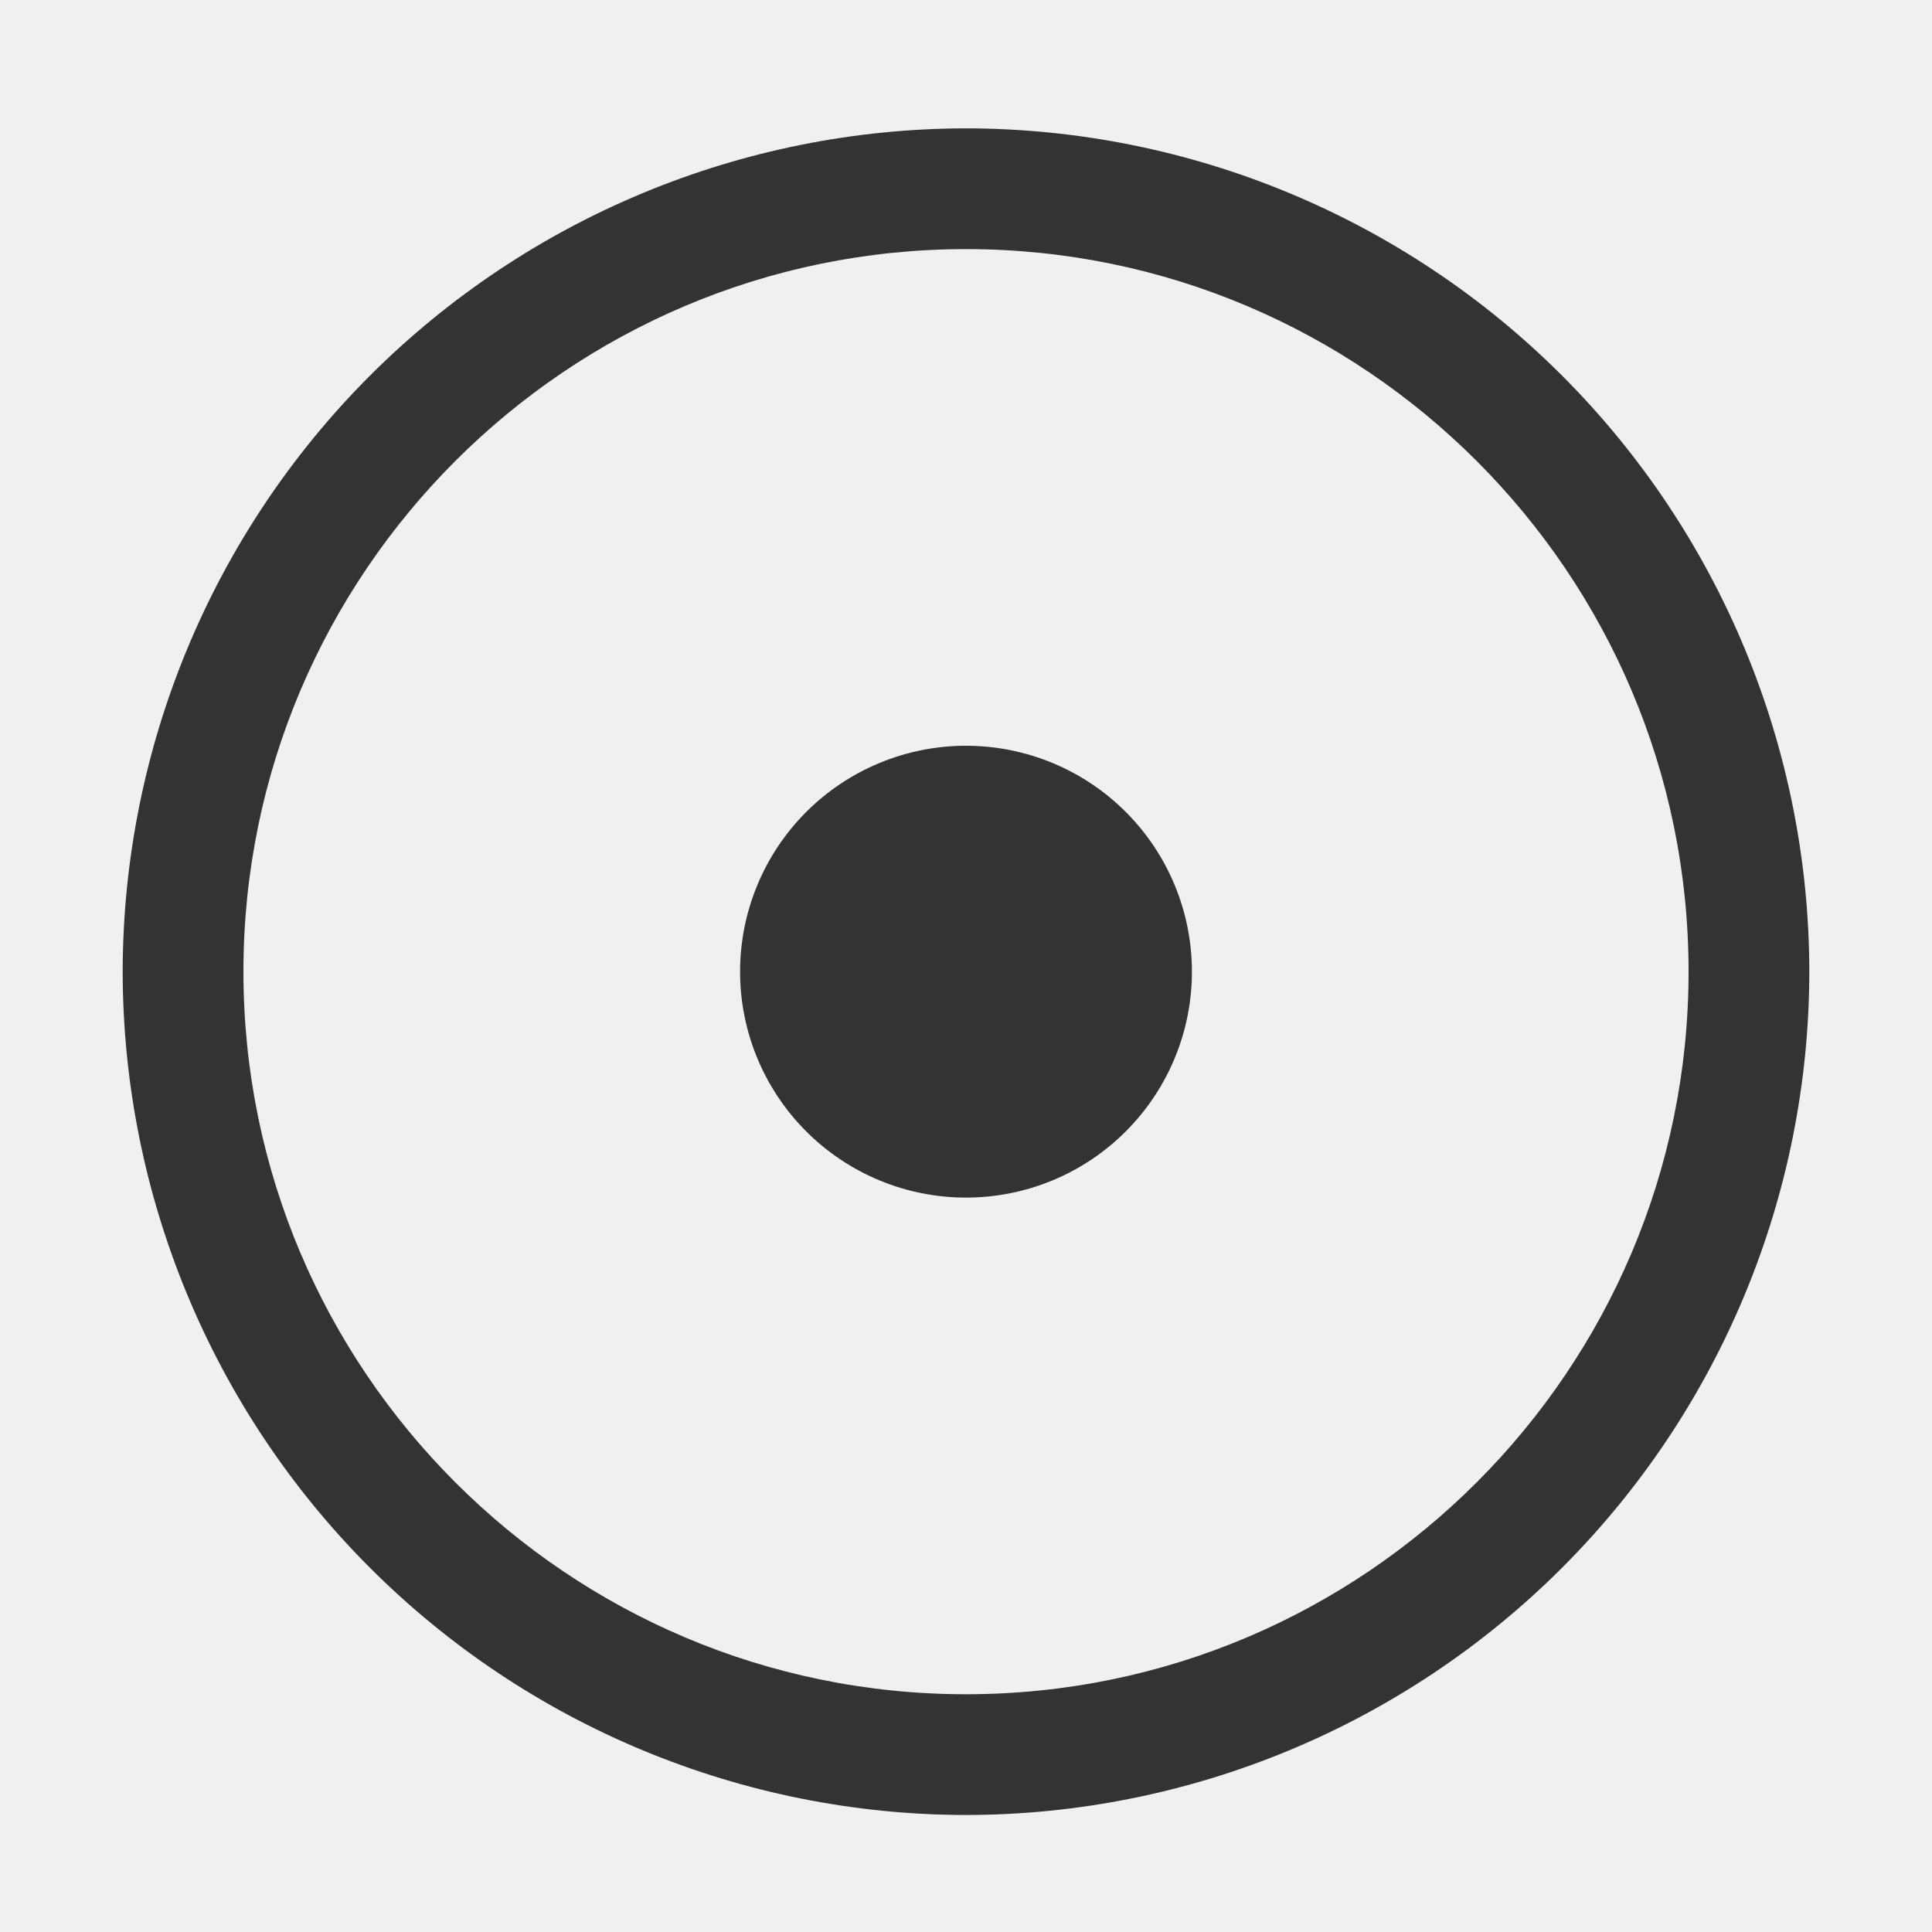
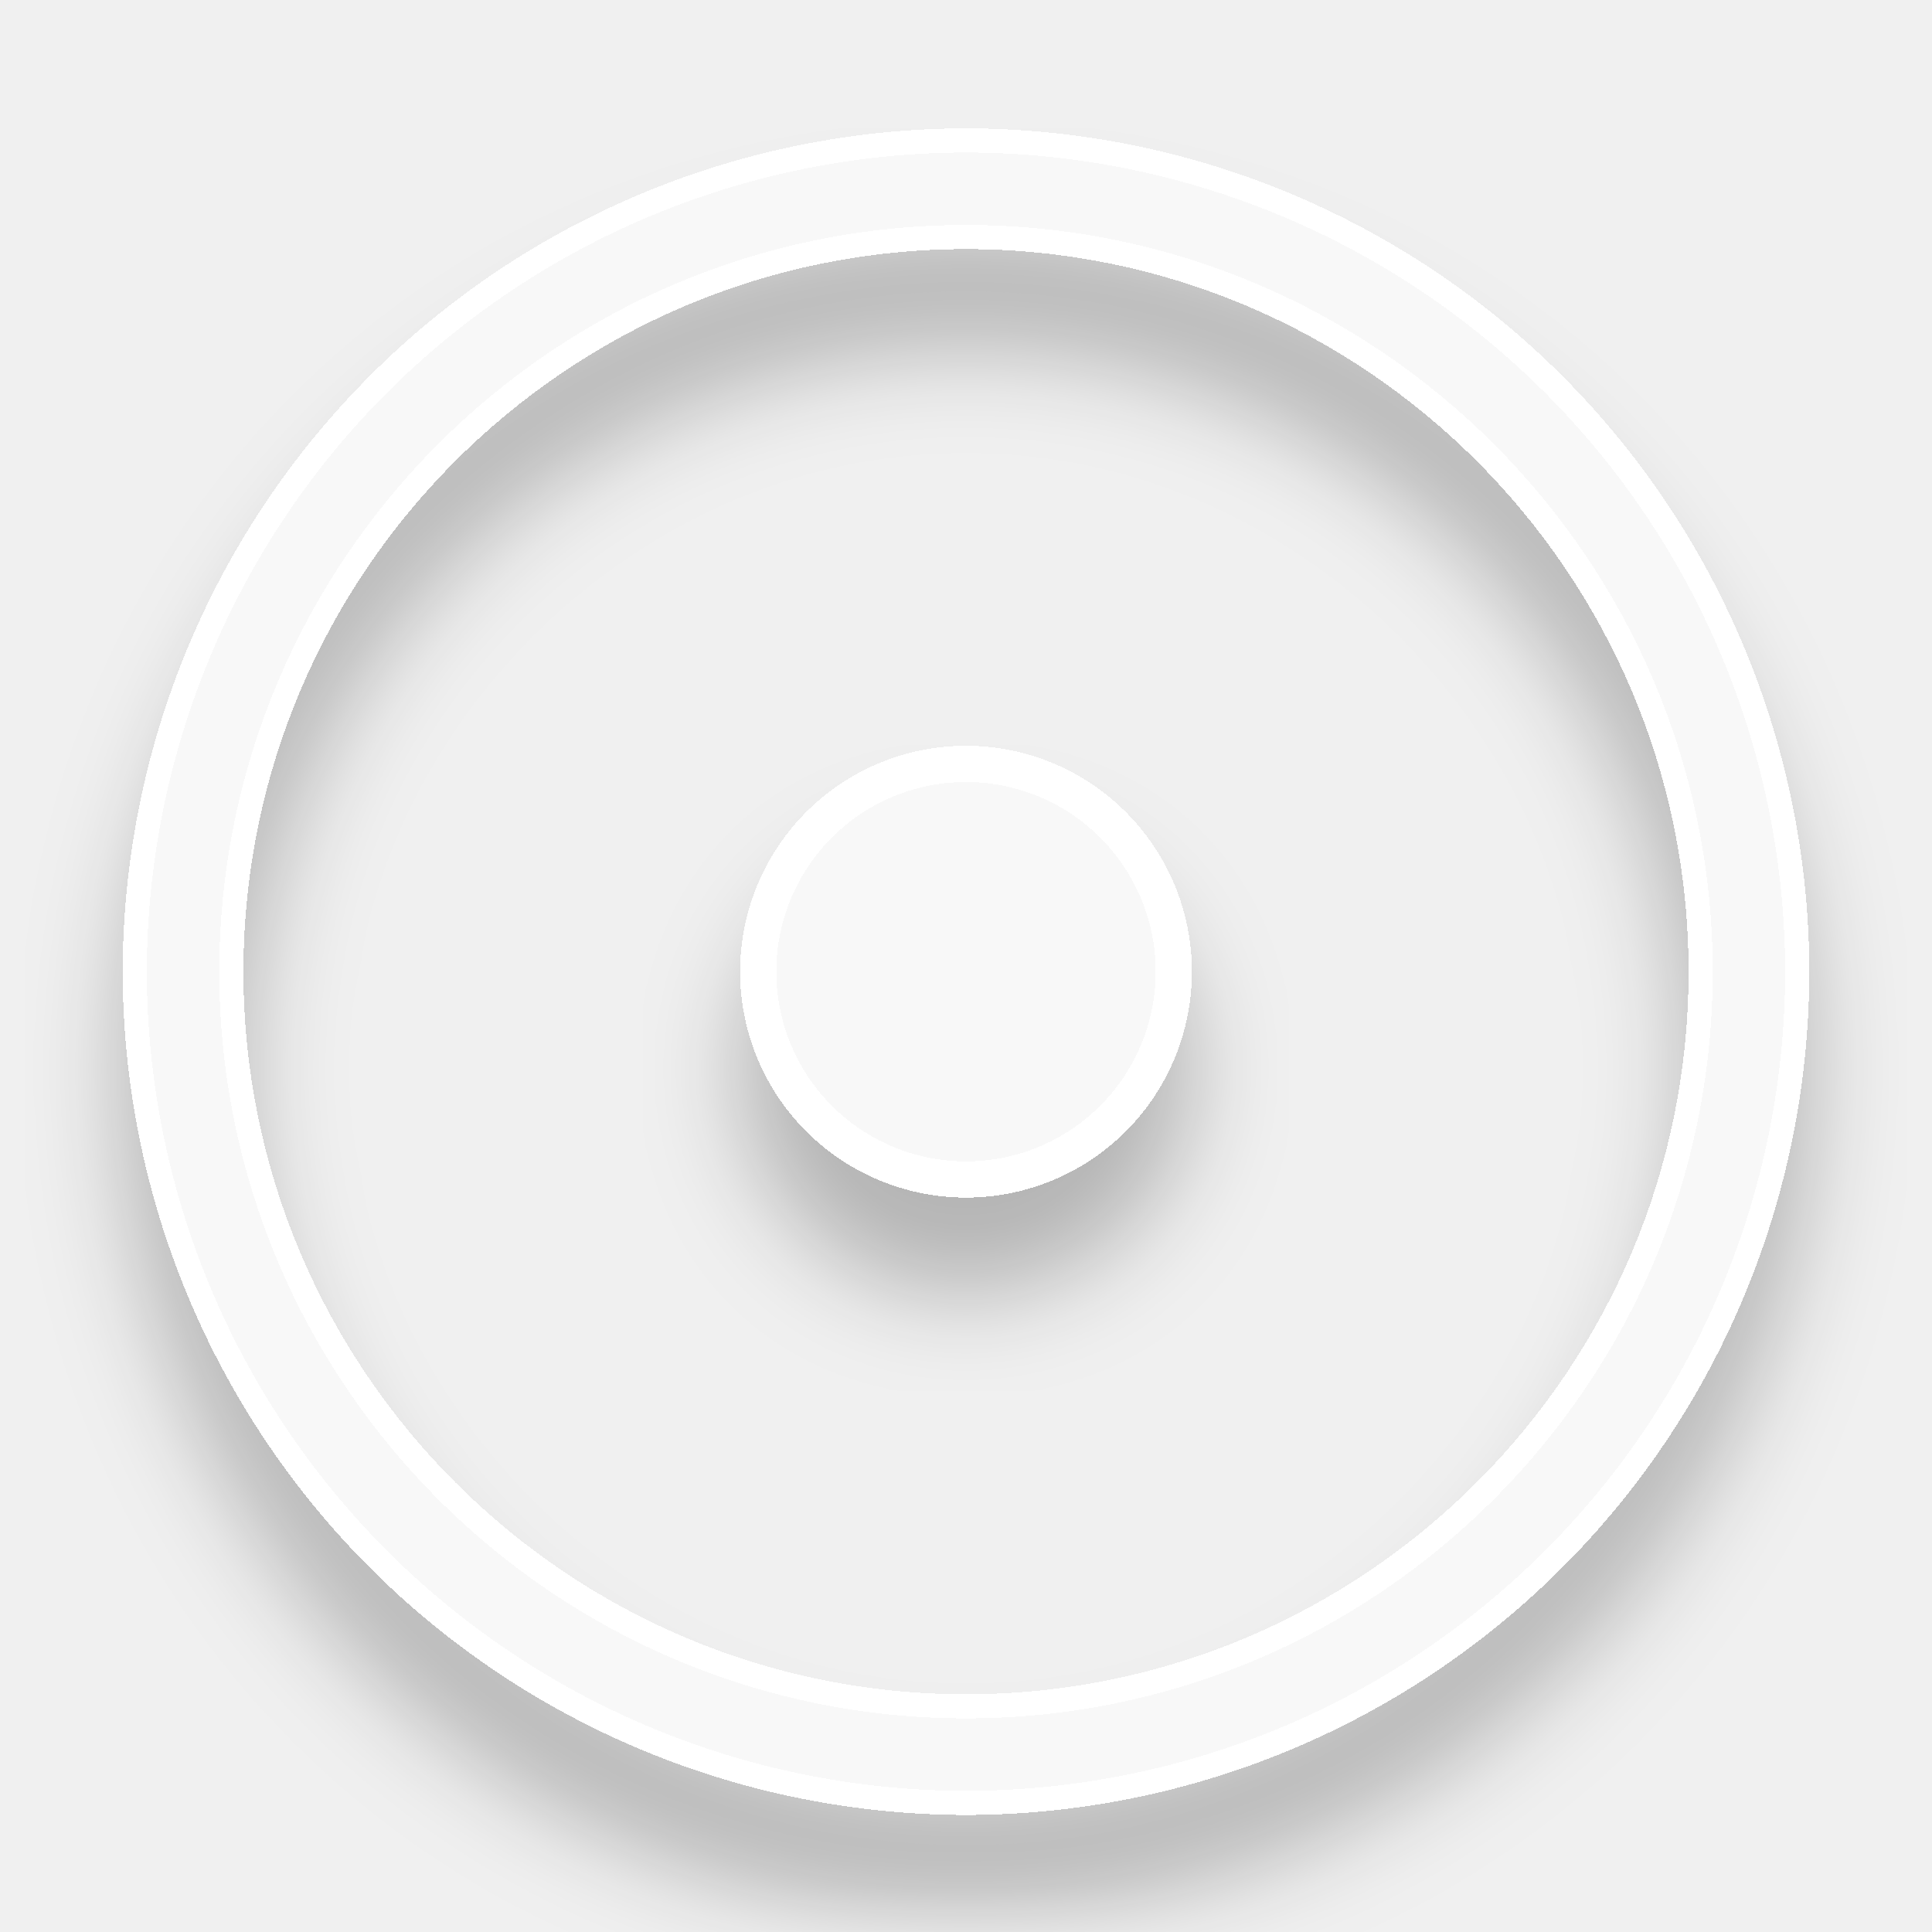
<svg xmlns="http://www.w3.org/2000/svg" width="80" height="80" viewBox="0 0 80 80" fill="none">
-   <path d="M30.645 40.235C30.645 41.464 30.887 42.68 31.357 43.815C31.827 44.95 32.516 45.981 33.385 46.85C34.254 47.719 35.285 48.408 36.42 48.878C37.555 49.348 38.772 49.59 40 49.59C41.228 49.59 42.445 49.348 43.58 48.878C44.715 48.408 45.746 47.719 46.615 46.85C47.484 45.981 48.173 44.95 48.643 43.815C49.113 42.68 49.355 41.464 49.355 40.235C49.355 39.007 49.113 37.79 48.643 36.655C48.173 35.52 47.484 34.489 46.615 33.62C45.746 32.751 44.715 32.062 43.58 31.592C42.445 31.122 41.228 30.88 40 30.88C38.772 30.88 37.555 31.122 36.42 31.592C35.285 32.062 34.254 32.751 33.385 33.62C32.516 34.489 31.827 35.52 31.357 36.655C30.887 37.79 30.645 39.007 30.645 40.235Z" fill="#333333" />
-   <path d="M40 5.315C30.742 5.326 21.866 9.008 15.319 15.555C8.773 22.101 5.091 30.977 5.08 40.235C5.089 49.493 8.771 58.37 15.318 64.917C21.865 71.464 30.741 75.146 40 75.155C49.258 75.146 58.135 71.464 64.682 64.917C71.229 58.37 74.911 49.493 74.92 40.235C74.911 30.977 71.229 22.1 64.682 15.553C58.135 9.006 49.258 5.324 40 5.315ZM40 70.155C23.5 70.155 10.08 56.73 10.08 40.235C10.08 23.74 23.5 10.315 40 10.315C56.5 10.315 69.92 23.74 69.92 40.235C69.92 56.73 56.5 70.155 40 70.155Z" fill="#333333" />
+   <g clip-path="url(#clip0_2028_2552)">
+     <g filter="url(#filter0_d_2028_2552)">
+       <path d="M30.645 40.235C30.645 41.463 30.887 42.68 31.357 43.815C31.827 44.95 32.516 45.981 33.385 46.85C34.254 47.719 35.285 48.408 36.42 48.878C37.555 49.348 38.772 49.59 40 49.59C41.228 49.59 42.445 49.348 43.58 48.878C44.715 48.408 45.746 47.719 46.615 46.85C47.484 45.981 48.173 44.95 48.643 43.815C49.113 42.68 49.355 41.463 49.355 40.235C49.355 39.006 49.113 37.79 48.643 36.655C48.173 35.52 47.484 34.489 46.615 33.62C45.746 32.751 44.715 32.062 43.58 31.592C42.445 31.122 41.228 30.88 40 30.88C38.772 30.88 37.555 31.122 36.42 31.592C35.285 32.062 34.254 32.751 33.385 33.62C32.516 34.489 31.827 35.52 31.357 36.655C30.887 37.79 30.645 39.006 30.645 40.235Z" fill="white" fill-opacity="0.5" shape-rendering="crispEdges" />
+       <path d="M40.001 31.63C40.989 31.63 41.969 31.801 42.898 32.133L43.294 32.285C44.207 32.663 45.047 33.196 45.778 33.858L46.084 34.15C46.883 34.949 47.517 35.898 47.95 36.941C48.382 37.985 48.605 39.105 48.605 40.235C48.605 41.365 48.382 42.484 47.95 43.528C47.571 44.442 47.039 45.282 46.377 46.013L46.084 46.319C45.285 47.118 44.337 47.752 43.294 48.185C42.25 48.617 41.13 48.84 40.001 48.84C38.87 48.84 37.751 48.617 36.706 48.185C35.793 47.806 34.953 47.274 34.222 46.611L33.916 46.319C33.216 45.62 32.643 44.807 32.221 43.915L32.05 43.528C31.618 42.484 31.395 41.365 31.395 40.235L31.406 39.812C31.447 38.967 31.613 38.133 31.898 37.337L32.05 36.941C32.429 36.028 32.961 35.188 33.623 34.457L33.916 34.15C34.615 33.451 35.428 32.878 36.32 32.456L36.706 32.285C37.62 31.907 38.591 31.689 39.577 31.641L40.001 31.63Z" stroke="white" stroke-width="1.5" shape-rendering="crispEdges" />
+     </g>
+     <g filter="url(#filter1_d_2028_2552)">
+       <path d="M40 5.315C30.742 5.326 21.866 9.008 15.319 15.555C8.773 22.101 5.091 30.977 5.08 40.235C5.089 49.493 8.771 58.37 15.318 64.917C21.865 71.464 30.741 75.146 40 75.155C49.258 75.146 58.135 71.464 64.682 64.917C71.229 58.37 74.911 49.493 74.92 40.235C74.911 30.976 71.229 22.1 64.682 15.553C58.135 9.006 49.258 5.324 40 5.315ZM40 70.155C23.5 70.155 10.08 56.73 10.08 40.235C10.08 23.74 23.5 10.315 40 10.315C56.5 10.315 69.92 23.74 69.92 40.235C69.92 56.73 56.5 70.155 40 70.155Z" fill="white" fill-opacity="0.5" shape-rendering="crispEdges" />
+       <path d="M40 5.815C49.126 5.824 57.875 9.454 64.328 15.907C70.579 22.158 74.181 30.565 74.408 39.381L74.42 40.236C74.41 49.361 70.781 58.11 64.328 64.563C57.875 71.016 49.126 74.645 40 74.654C31.159 74.645 22.672 71.239 16.283 65.16L15.672 64.563C9.219 58.11 5.589 49.361 5.58 40.236C5.59 31.395 8.997 22.908 15.076 16.52L15.673 15.908C22.125 9.455 30.874 5.826 40 5.815ZM40 9.815C23.224 9.815 9.58 23.464 9.58 40.235C9.58 57.006 23.224 70.655 40 70.655C56.776 70.655 70.42 57.006 70.42 40.235C70.42 23.464 56.776 9.815 40 9.815Z" stroke="white" shape-rendering="crispEdges" />
+     </g>
+   </g>
+   <defs>
+     <filter id="filter0_d_2028_2552" x="26.645" y="30.88" width="26.71" height="26.71" filterUnits="userSpaceOnUse" color-interpolation-filters="sRGB">
+       <feFlood flood-opacity="0" result="BackgroundImageFix" />
+       <feColorMatrix in="SourceAlpha" type="matrix" values="0 0 0 0 0 0 0 0 0 0 0 0 0 0 0 0 0 0 127 0" result="hardAlpha" />
+       <feOffset dy="4" />
+       <feGaussianBlur stdDeviation="2" />
+       <feComposite in2="hardAlpha" operator="out" />
+       <feColorMatrix type="matrix" values="0 0 0 0 0 0 0 0 0 0 0 0 0 0 0 0 0 0 0.25 0" />
+       <feBlend mode="normal" in2="BackgroundImageFix" result="effect1_dropShadow_2028_2552" />
+       <feBlend mode="normal" in="SourceGraphic" in2="effect1_dropShadow_2028_2552" result="shape" />
+     </filter>
+     <filter id="filter1_d_2028_2552" x="1.08" y="5.315" width="77.84" height="77.84" filterUnits="userSpaceOnUse" color-interpolation-filters="sRGB">
+       <feFlood flood-opacity="0" result="BackgroundImageFix" />
+       <feColorMatrix in="SourceAlpha" type="matrix" values="0 0 0 0 0 0 0 0 0 0 0 0 0 0 0 0 0 0 127 0" result="hardAlpha" />
+       <feOffset dy="4" />
+       <feGaussianBlur stdDeviation="2" />
+       <feComposite in2="hardAlpha" operator="out" />
+       <feColorMatrix type="matrix" values="0 0 0 0 0 0 0 0 0 0 0 0 0 0 0 0 0 0 0.25 0" />
+       <feBlend mode="normal" in2="BackgroundImageFix" result="effect1_dropShadow_2028_2552" />
+       <feBlend mode="normal" in="SourceGraphic" in2="effect1_dropShadow_2028_2552" result="shape" />
+     </filter>
+     <clipPath id="clip0_2028_2552">
+       <rect width="80" height="80" fill="white" />
+     </clipPath>
+   </defs>
</svg>
